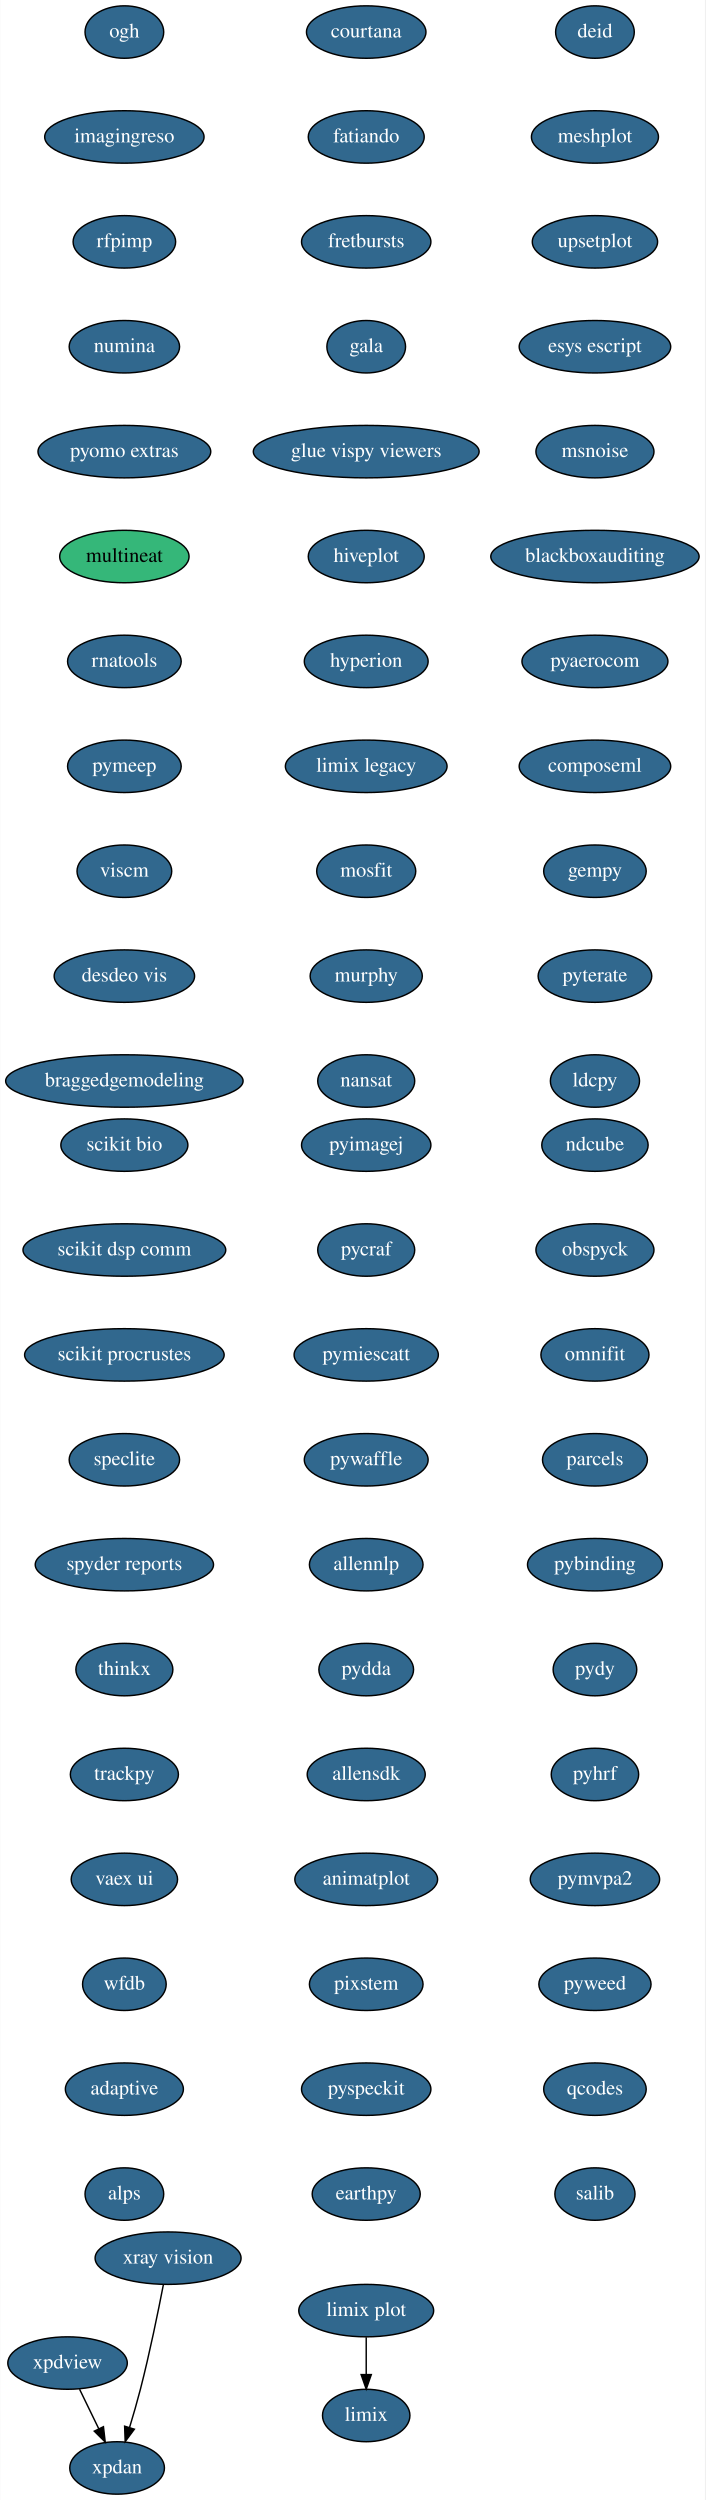
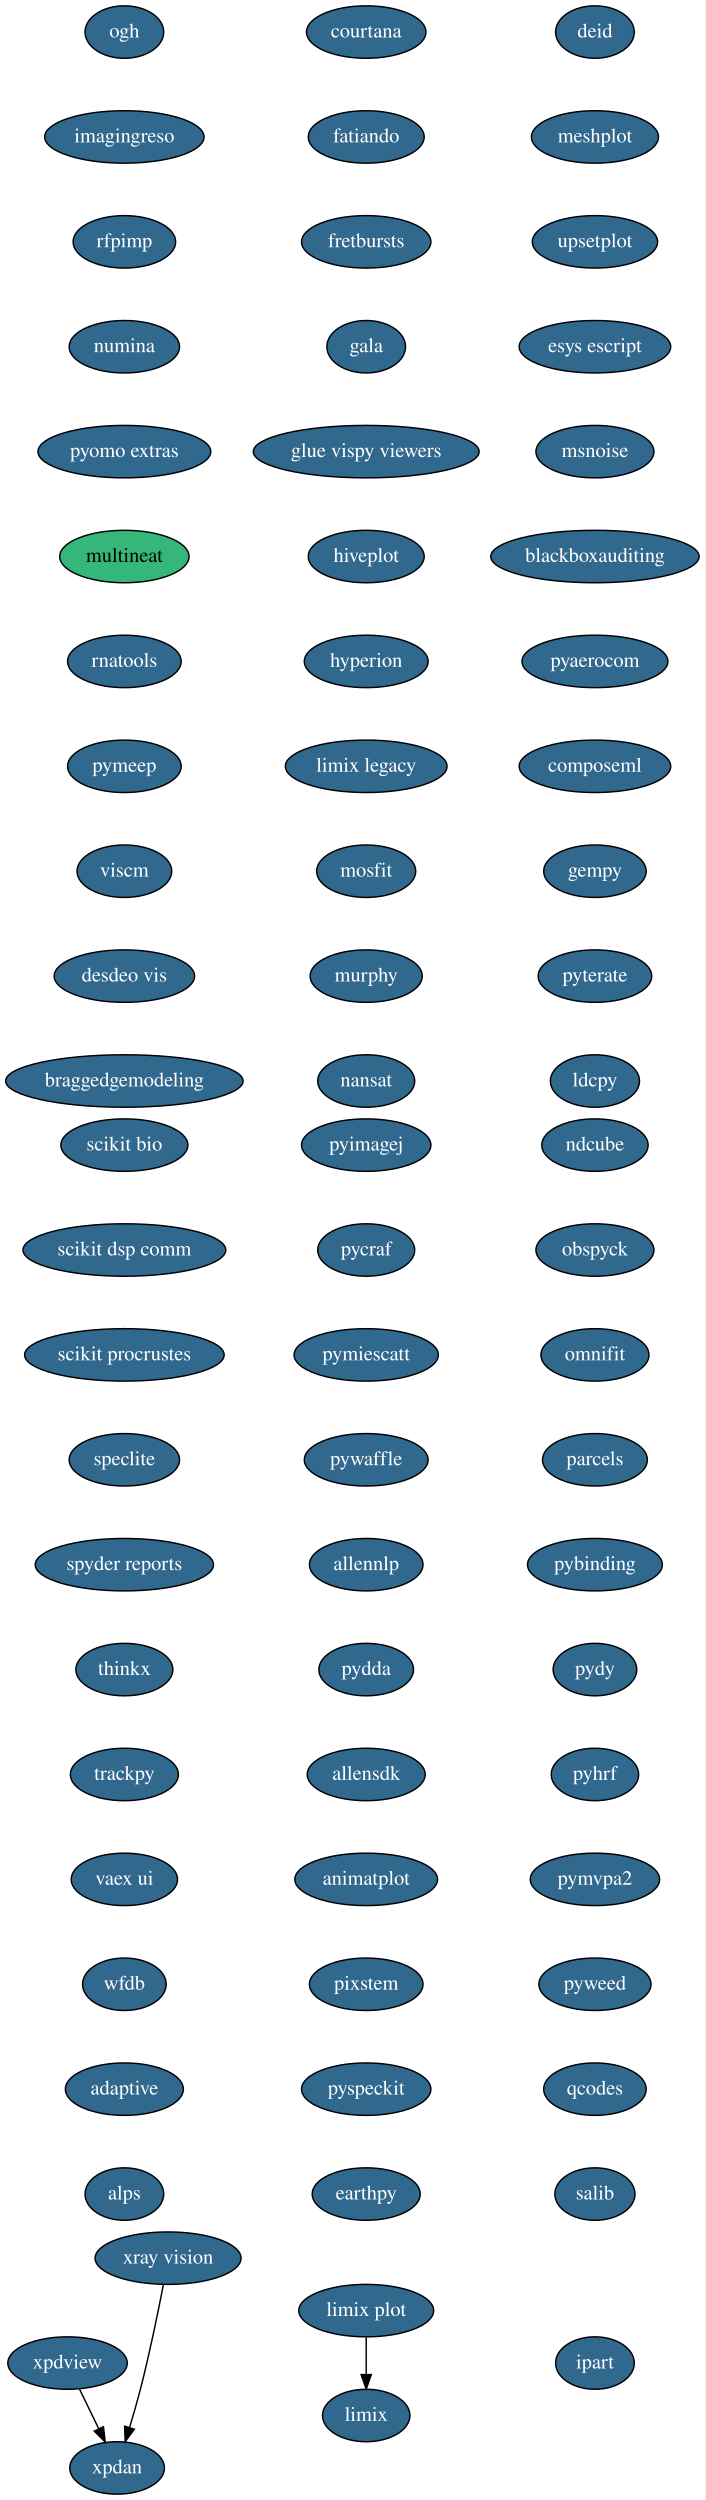
<svg xmlns="http://www.w3.org/2000/svg" xmlns:xlink="http://www.w3.org/1999/xlink" width="484pt" height="1716pt" viewBox="0.00 0.00 483.74 1716.00">
  <g id="graph0" class="graph" transform="scale(1 1) rotate(0) translate(4 1712)">
    <polygon fill="white" stroke="transparent" points="-4,4 -4,-1712 479.74,-1712 479.74,4 -4,4" />
    <g id="node1" class="node">
      <g id="a_node1">
        <a xlink:href="https://github.com/conda-forge/courtana-feedstock/pull/7" xlink:title="courtana">
          <ellipse fill="#31688e" stroke="black" cx="247.24" cy="-1690" rx="41" ry="18" />
          <text text-anchor="middle" x="247.24" y="-1686.3" font-family="Times,serif" font-size="14.00" fill="white">courtana</text>
        </a>
      </g>
    </g>
    <g id="node2" class="node">
      <g id="a_node2">
        <a xlink:href="https://github.com/conda-forge/fatiando-feedstock/pull/13" xlink:title="fatiando">
          <ellipse fill="#31688e" stroke="black" cx="247.24" cy="-1618" rx="39.79" ry="18" />
          <text text-anchor="middle" x="247.24" y="-1614.3" font-family="Times,serif" font-size="14.00" fill="white">fatiando</text>
        </a>
      </g>
    </g>
    <g id="node3" class="node">
      <g id="a_node3">
        <a xlink:href="https://github.com/conda-forge/fretbursts-feedstock/pull/19" xlink:title="fretbursts">
          <ellipse fill="#31688e" stroke="black" cx="247.24" cy="-1546" rx="44.39" ry="18" />
          <text text-anchor="middle" x="247.24" y="-1542.3" font-family="Times,serif" font-size="14.00" fill="white">fretbursts</text>
        </a>
      </g>
    </g>
    <g id="node4" class="node">
      <g id="a_node4">
        <a xlink:href="https://github.com/conda-forge/gala-feedstock/pull/7" xlink:title="gala">
          <ellipse fill="#31688e" stroke="black" cx="247.24" cy="-1474" rx="27" ry="18" />
          <text text-anchor="middle" x="247.24" y="-1470.3" font-family="Times,serif" font-size="14.00" fill="white">gala</text>
        </a>
      </g>
    </g>
    <g id="node5" class="node">
      <g id="a_node5">
        <a xlink:href="https://github.com/conda-forge/glue-vispy-viewers-feedstock/pull/32" xlink:title="glue vispy viewers">
          <ellipse fill="#31688e" stroke="black" cx="247.24" cy="-1402" rx="77.5" ry="18" />
          <text text-anchor="middle" x="247.24" y="-1398.3" font-family="Times,serif" font-size="14.00" fill="white">glue vispy viewers</text>
        </a>
      </g>
    </g>
    <g id="node6" class="node">
      <g id="a_node6">
        <a xlink:href="https://github.com/conda-forge/hiveplot-feedstock/pull/5" xlink:title="hiveplot">
          <ellipse fill="#31688e" stroke="black" cx="247.24" cy="-1330" rx="39.79" ry="18" />
          <text text-anchor="middle" x="247.24" y="-1326.3" font-family="Times,serif" font-size="14.00" fill="white">hiveplot</text>
        </a>
      </g>
    </g>
    <g id="node7" class="node">
      <g id="a_node7">
        <a xlink:href="https://github.com/conda-forge/hyperion-feedstock/pull/14" xlink:title="hyperion">
          <ellipse fill="#31688e" stroke="black" cx="247.24" cy="-1258" rx="42.49" ry="18" />
          <text text-anchor="middle" x="247.24" y="-1254.3" font-family="Times,serif" font-size="14.00" fill="white">hyperion</text>
        </a>
      </g>
    </g>
    <g id="node8" class="node">
      <g id="a_node8">
        <a xlink:href="https://github.com/conda-forge/limix-legacy-feedstock/pull/9" xlink:title="limix legacy">
          <ellipse fill="#31688e" stroke="black" cx="247.24" cy="-1186" rx="55.49" ry="18" />
          <text text-anchor="middle" x="247.24" y="-1182.3" font-family="Times,serif" font-size="14.00" fill="white">limix legacy</text>
        </a>
      </g>
    </g>
    <g id="node10" class="node">
      <g id="a_node10">
        <a xlink:href="https://github.com/conda-forge/mosfit-feedstock/pull/40" xlink:title="mosfit">
          <ellipse fill="#31688e" stroke="black" cx="247.24" cy="-1114" rx="34" ry="18" />
          <text text-anchor="middle" x="247.24" y="-1110.3" font-family="Times,serif" font-size="14.00" fill="white">mosfit</text>
        </a>
      </g>
    </g>
    <g id="node9" class="node">
      <g id="a_node9">
        <a xlink:href="https://github.com/conda-forge/limix-feedstock/pull/23" xlink:title="limix">
          <ellipse fill="#31688e" stroke="black" cx="247.24" cy="-54" rx="30" ry="18" />
          <text text-anchor="middle" x="247.24" y="-50.3" font-family="Times,serif" font-size="14.00" fill="white">limix</text>
        </a>
      </g>
    </g>
    <g id="node11" class="node">
      <g id="a_node11">
        <a xlink:href="https://github.com/conda-forge/murphy-feedstock/pull/3" xlink:title="murphy">
          <ellipse fill="#31688e" stroke="black" cx="247.24" cy="-1042" rx="38.5" ry="18" />
          <text text-anchor="middle" x="247.24" y="-1038.3" font-family="Times,serif" font-size="14.00" fill="white">murphy</text>
        </a>
      </g>
    </g>
    <g id="node12" class="node">
      <g id="a_node12">
        <a xlink:href="https://github.com/conda-forge/nansat-feedstock/pull/29" xlink:title="nansat">
          <ellipse fill="#31688e" stroke="black" cx="247.24" cy="-970" rx="33.29" ry="18" />
          <text text-anchor="middle" x="247.24" y="-966.3" font-family="Times,serif" font-size="14.00" fill="white">nansat</text>
        </a>
      </g>
    </g>
    <g id="node13" class="node">
      <g id="a_node13">
        <a xlink:href="https://github.com/conda-forge/ndcube-feedstock/pull/16" xlink:title="ndcube">
          <ellipse fill="#31688e" stroke="black" cx="404.24" cy="-926" rx="36.5" ry="18" />
          <text text-anchor="middle" x="404.24" y="-922.3" font-family="Times,serif" font-size="14.00" fill="white">ndcube</text>
        </a>
      </g>
    </g>
    <g id="node14" class="node">
      <g id="a_node14">
        <a xlink:href="https://github.com/conda-forge/obspyck-feedstock/pull/15" xlink:title="obspyck">
          <ellipse fill="#31688e" stroke="black" cx="404.24" cy="-854" rx="40.5" ry="18" />
          <text text-anchor="middle" x="404.24" y="-850.3" font-family="Times,serif" font-size="14.00" fill="white">obspyck</text>
        </a>
      </g>
    </g>
    <g id="node15" class="node">
      <g id="a_node15">
        <a xlink:href="https://github.com/conda-forge/omnifit-feedstock/pull/4" xlink:title="omnifit">
          <ellipse fill="#31688e" stroke="black" cx="404.24" cy="-782" rx="37.09" ry="18" />
          <text text-anchor="middle" x="404.24" y="-778.3" font-family="Times,serif" font-size="14.00" fill="white">omnifit</text>
        </a>
      </g>
    </g>
    <g id="node16" class="node">
      <g id="a_node16">
        <a xlink:href="https://github.com/conda-forge/parcels-feedstock/pull/59" xlink:title="parcels">
          <ellipse fill="#31688e" stroke="black" cx="404.24" cy="-710" rx="36" ry="18" />
          <text text-anchor="middle" x="404.24" y="-706.3" font-family="Times,serif" font-size="14.00" fill="white">parcels</text>
        </a>
      </g>
    </g>
    <g id="node17" class="node">
      <g id="a_node17">
        <a xlink:href="https://github.com/conda-forge/pybinding-feedstock/pull/11" xlink:title="pybinding">
          <ellipse fill="#31688e" stroke="black" cx="404.24" cy="-638" rx="46.29" ry="18" />
          <text text-anchor="middle" x="404.24" y="-634.3" font-family="Times,serif" font-size="14.00" fill="white">pybinding</text>
        </a>
      </g>
    </g>
    <g id="node18" class="node">
      <g id="a_node18">
        <a xlink:href="https://github.com/conda-forge/pydy-feedstock/pull/14" xlink:title="pydy">
          <ellipse fill="#31688e" stroke="black" cx="404.24" cy="-566" rx="28.7" ry="18" />
          <text text-anchor="middle" x="404.24" y="-562.3" font-family="Times,serif" font-size="14.00" fill="white">pydy</text>
        </a>
      </g>
    </g>
    <g id="node19" class="node">
      <g id="a_node19">
        <a xlink:href="https://github.com/conda-forge/pyhrf-feedstock/pull/6" xlink:title="pyhrf">
          <ellipse fill="#31688e" stroke="black" cx="404.24" cy="-494" rx="30" ry="18" />
          <text text-anchor="middle" x="404.24" y="-490.3" font-family="Times,serif" font-size="14.00" fill="white">pyhrf</text>
        </a>
      </g>
    </g>
    <g id="node20" class="node">
      <g id="a_node20">
        <a xlink:href="https://github.com/conda-forge/pymvpa2-feedstock/pull/10" xlink:title="pymvpa2">
          <ellipse fill="#31688e" stroke="black" cx="404.24" cy="-422" rx="44.39" ry="18" />
          <text text-anchor="middle" x="404.24" y="-418.3" font-family="Times,serif" font-size="14.00" fill="white">pymvpa2</text>
        </a>
      </g>
    </g>
    <g id="node21" class="node">
      <g id="a_node21">
        <a xlink:href="https://github.com/conda-forge/pyweed-feedstock/pull/16" xlink:title="pyweed">
          <ellipse fill="#31688e" stroke="black" cx="404.24" cy="-350" rx="38.5" ry="18" />
          <text text-anchor="middle" x="404.24" y="-346.3" font-family="Times,serif" font-size="14.00" fill="white">pyweed</text>
        </a>
      </g>
    </g>
    <g id="node22" class="node">
      <g id="a_node22">
        <a xlink:href="https://github.com/conda-forge/qcodes-feedstock/pull/22" xlink:title="qcodes">
          <ellipse fill="#31688e" stroke="black" cx="404.24" cy="-278" rx="35.19" ry="18" />
          <text text-anchor="middle" x="404.24" y="-274.3" font-family="Times,serif" font-size="14.00" fill="white">qcodes</text>
        </a>
      </g>
    </g>
    <g id="node23" class="node">
      <g id="a_node23">
        <a xlink:href="https://github.com/conda-forge/salib-feedstock/pull/16" xlink:title="salib">
          <ellipse fill="#31688e" stroke="black" cx="404.24" cy="-206" rx="27.5" ry="18" />
          <text text-anchor="middle" x="404.24" y="-202.3" font-family="Times,serif" font-size="14.00" fill="white">salib</text>
        </a>
      </g>
    </g>
    <g id="node24" class="node">
      <g id="a_node24">
        <a xlink:href="https://github.com/conda-forge/scikit-bio-feedstock/pull/25" xlink:title="scikit bio">
          <ellipse fill="#31688e" stroke="black" cx="81.24" cy="-926" rx="43.59" ry="18" />
          <text text-anchor="middle" x="81.24" y="-922.3" font-family="Times,serif" font-size="14.00" fill="white">scikit bio</text>
        </a>
      </g>
    </g>
    <g id="node25" class="node">
      <g id="a_node25">
        <a xlink:href="https://github.com/conda-forge/scikit-dsp-comm-feedstock/pull/3" xlink:title="scikit dsp comm">
          <ellipse fill="#31688e" stroke="black" cx="81.24" cy="-854" rx="69.59" ry="18" />
          <text text-anchor="middle" x="81.24" y="-850.3" font-family="Times,serif" font-size="14.00" fill="white">scikit dsp comm</text>
        </a>
      </g>
    </g>
    <g id="node26" class="node">
      <g id="a_node26">
        <a xlink:href="https://github.com/conda-forge/scikit-procrustes-feedstock/pull/5" xlink:title="scikit procrustes">
          <ellipse fill="#31688e" stroke="black" cx="81.24" cy="-782" rx="68.49" ry="18" />
          <text text-anchor="middle" x="81.24" y="-778.3" font-family="Times,serif" font-size="14.00" fill="white">scikit procrustes</text>
        </a>
      </g>
    </g>
    <g id="node27" class="node">
      <g id="a_node27">
        <a xlink:href="https://github.com/conda-forge/speclite-feedstock/pull/5" xlink:title="speclite">
          <ellipse fill="#31688e" stroke="black" cx="81.24" cy="-710" rx="37.89" ry="18" />
          <text text-anchor="middle" x="81.24" y="-706.3" font-family="Times,serif" font-size="14.00" fill="white">speclite</text>
        </a>
      </g>
    </g>
    <g id="node28" class="node">
      <g id="a_node28">
        <a xlink:href="https://github.com/conda-forge/spyder-reports-feedstock/pull/5" xlink:title="spyder reports">
          <ellipse fill="#31688e" stroke="black" cx="81.24" cy="-638" rx="61.19" ry="18" />
          <text text-anchor="middle" x="81.24" y="-634.3" font-family="Times,serif" font-size="14.00" fill="white">spyder reports</text>
        </a>
      </g>
    </g>
    <g id="node29" class="node">
      <g id="a_node29">
        <a xlink:href="https://github.com/conda-forge/thinkx-feedstock/pull/5" xlink:title="thinkx">
          <ellipse fill="#31688e" stroke="black" cx="81.24" cy="-566" rx="33.29" ry="18" />
          <text text-anchor="middle" x="81.24" y="-562.3" font-family="Times,serif" font-size="14.00" fill="white">thinkx</text>
        </a>
      </g>
    </g>
    <g id="node30" class="node">
      <g id="a_node30">
        <a xlink:href="https://github.com/conda-forge/trackpy-feedstock/pull/18" xlink:title="trackpy">
          <ellipse fill="#31688e" stroke="black" cx="81.24" cy="-494" rx="37.09" ry="18" />
          <text text-anchor="middle" x="81.24" y="-490.3" font-family="Times,serif" font-size="14.00" fill="white">trackpy</text>
        </a>
      </g>
    </g>
    <g id="node31" class="node">
      <g id="a_node31">
        <a xlink:href="https://github.com/conda-forge/vaex-ui-feedstock/pull/12" xlink:title="vaex ui">
          <ellipse fill="#31688e" stroke="black" cx="81.24" cy="-422" rx="36.5" ry="18" />
          <text text-anchor="middle" x="81.24" y="-418.3" font-family="Times,serif" font-size="14.00" fill="white">vaex ui</text>
        </a>
      </g>
    </g>
    <g id="node32" class="node">
      <g id="a_node32">
        <a xlink:href="https://github.com/conda-forge/wfdb-feedstock/pull/15" xlink:title="wfdb">
          <ellipse fill="#31688e" stroke="black" cx="81.24" cy="-350" rx="28.7" ry="18" />
          <text text-anchor="middle" x="81.24" y="-346.3" font-family="Times,serif" font-size="14.00" fill="white">wfdb</text>
        </a>
      </g>
    </g>
    <g id="node33" class="node">
      <g id="a_node33">
        <a xlink:href="https://github.com/conda-forge/adaptive-feedstock/pull/25" xlink:title="adaptive">
          <ellipse fill="#31688e" stroke="black" cx="81.24" cy="-278" rx="40.5" ry="18" />
          <text text-anchor="middle" x="81.24" y="-274.3" font-family="Times,serif" font-size="14.00" fill="white">adaptive</text>
        </a>
      </g>
    </g>
    <g id="node37" class="node">
      <g id="a_node37">
        <a xlink:href="https://github.com/conda-forge/alps-feedstock/pull/29" xlink:title="alps">
          <ellipse fill="#31688e" stroke="black" cx="81.24" cy="-206" rx="27" ry="18" />
          <text text-anchor="middle" x="81.24" y="-202.3" font-family="Times,serif" font-size="14.00" fill="white">alps</text>
        </a>
      </g>
    </g>
    <g id="node34" class="node">
      <g id="a_node34">
        <a xlink:href="https://github.com/conda-forge/xpdan-feedstock/pull/33" xlink:title="xpdan">
          <ellipse fill="#31688e" stroke="black" cx="76.24" cy="-18" rx="32.5" ry="18" />
          <text text-anchor="middle" x="76.24" y="-14.3" font-family="Times,serif" font-size="14.00" fill="white">xpdan</text>
        </a>
      </g>
    </g>
    <g id="node35" class="node">
      <g id="a_node35">
        <a xlink:href="https://github.com/conda-forge/xpdview-feedstock/pull/11" xlink:title="xpdview">
          <ellipse fill="#31688e" stroke="black" cx="42.24" cy="-90" rx="41" ry="18" />
          <text text-anchor="middle" x="42.24" y="-86.3" font-family="Times,serif" font-size="14.00" fill="white">xpdview</text>
        </a>
      </g>
    </g>
    <g id="edge30" class="edge">
      <path fill="none" stroke="black" d="M50.47,-72.05C54.44,-63.89 59.29,-53.91 63.7,-44.82" />
      <polygon fill="black" stroke="black" points="66.87,-46.31 68.09,-35.79 60.57,-43.25 66.87,-46.31" />
    </g>
    <g id="node36" class="node">
      <g id="a_node36">
        <a xlink:href="https://github.com/conda-forge/xray-vision-feedstock/pull/12" xlink:title="xray vision">
          <ellipse fill="#31688e" stroke="black" cx="111.24" cy="-162" rx="50.09" ry="18" />
          <text text-anchor="middle" x="111.24" y="-158.3" font-family="Times,serif" font-size="14.00" fill="white">xray vision</text>
        </a>
      </g>
    </g>
    <g id="edge31" class="edge">
      <path fill="none" stroke="black" d="M108.02,-143.84C104.53,-125.84 98.62,-96.79 92.24,-72 90.03,-63.4 87.33,-54.1 84.78,-45.73" />
      <polygon fill="black" stroke="black" points="88.1,-44.6 81.79,-36.08 81.41,-46.67 88.1,-44.6" />
    </g>
    <g id="node38" class="node">
      <g id="a_node38">
        <a xlink:href="https://github.com/conda-forge/ogh-feedstock/pull/9" xlink:title="ogh">
          <ellipse fill="#31688e" stroke="black" cx="81.24" cy="-1690" rx="27" ry="18" />
          <text text-anchor="middle" x="81.24" y="-1686.3" font-family="Times,serif" font-size="14.00" fill="white">ogh</text>
        </a>
      </g>
    </g>
    <g id="node39" class="node">
      <g id="a_node39">
        <a xlink:href="https://github.com/conda-forge/imagingreso-feedstock/pull/19" xlink:title="imagingreso">
          <ellipse fill="#31688e" stroke="black" cx="81.24" cy="-1618" rx="54.69" ry="18" />
          <text text-anchor="middle" x="81.24" y="-1614.3" font-family="Times,serif" font-size="14.00" fill="white">imagingreso</text>
        </a>
      </g>
    </g>
    <g id="node40" class="node">
      <g id="a_node40">
        <a xlink:href="https://github.com/conda-forge/rfpimp-feedstock/pull/9" xlink:title="rfpimp">
          <ellipse fill="#31688e" stroke="black" cx="81.24" cy="-1546" rx="35.19" ry="18" />
          <text text-anchor="middle" x="81.24" y="-1542.3" font-family="Times,serif" font-size="14.00" fill="white">rfpimp</text>
        </a>
      </g>
    </g>
    <g id="node41" class="node">
      <g id="a_node41">
        <a xlink:href="https://github.com/conda-forge/numina-feedstock/pull/19" xlink:title="numina">
          <ellipse fill="#31688e" stroke="black" cx="81.24" cy="-1474" rx="37.89" ry="18" />
          <text text-anchor="middle" x="81.24" y="-1470.3" font-family="Times,serif" font-size="14.00" fill="white">numina</text>
        </a>
      </g>
    </g>
    <g id="node42" class="node">
      <g id="a_node42">
        <a xlink:href="https://github.com/conda-forge/pyomo.extras-feedstock/pull/25" xlink:title="pyomo extras">
          <ellipse fill="#31688e" stroke="black" cx="81.24" cy="-1402" rx="59.29" ry="18" />
          <text text-anchor="middle" x="81.24" y="-1398.3" font-family="Times,serif" font-size="14.00" fill="white">pyomo extras</text>
        </a>
      </g>
    </g>
    <g id="node43" class="node">
      <g id="a_node43">
        <a xlink:href="https://github.com/conda-forge/multineat-feedstock" xlink:title="multineat">
          <ellipse fill="#35b779" stroke="black" cx="81.24" cy="-1330" rx="44.39" ry="18" />
          <text text-anchor="middle" x="81.24" y="-1326.3" font-family="Times,serif" font-size="14.00">multineat</text>
        </a>
      </g>
    </g>
    <g id="node44" class="node">
      <g id="a_node44">
        <a xlink:href="https://github.com/conda-forge/rnatools-feedstock/pull/3" xlink:title="rnatools">
          <ellipse fill="#31688e" stroke="black" cx="81.24" cy="-1258" rx="39" ry="18" />
          <text text-anchor="middle" x="81.24" y="-1254.3" font-family="Times,serif" font-size="14.00" fill="white">rnatools</text>
        </a>
      </g>
    </g>
    <g id="node45" class="node">
      <g id="a_node45">
        <a xlink:href="https://github.com/conda-forge/pymeep-feedstock/pull/28" xlink:title="pymeep">
          <ellipse fill="#31688e" stroke="black" cx="81.24" cy="-1186" rx="39" ry="18" />
          <text text-anchor="middle" x="81.24" y="-1182.3" font-family="Times,serif" font-size="14.00" fill="white">pymeep</text>
        </a>
      </g>
    </g>
    <g id="node46" class="node">
      <g id="a_node46">
        <a xlink:href="https://github.com/conda-forge/viscm-feedstock/pull/4" xlink:title="viscm">
          <ellipse fill="#31688e" stroke="black" cx="81.24" cy="-1114" rx="32.5" ry="18" />
          <text text-anchor="middle" x="81.24" y="-1110.3" font-family="Times,serif" font-size="14.00" fill="white">viscm</text>
        </a>
      </g>
    </g>
    <g id="node47" class="node">
      <g id="a_node47">
        <a xlink:href="https://github.com/conda-forge/desdeo-vis-feedstock/pull/5" xlink:title="desdeo vis">
          <ellipse fill="#31688e" stroke="black" cx="81.24" cy="-1042" rx="48.19" ry="18" />
          <text text-anchor="middle" x="81.24" y="-1038.3" font-family="Times,serif" font-size="14.00" fill="white">desdeo vis</text>
        </a>
      </g>
    </g>
    <g id="node48" class="node">
      <g id="a_node48">
        <a xlink:href="https://github.com/conda-forge/braggedgemodeling-feedstock/pull/3" xlink:title="braggedgemodeling">
          <ellipse fill="#31688e" stroke="black" cx="81.24" cy="-970" rx="81.49" ry="18" />
          <text text-anchor="middle" x="81.24" y="-966.3" font-family="Times,serif" font-size="14.00" fill="white">braggedgemodeling</text>
        </a>
      </g>
    </g>
    <g id="node49" class="node">
      <g id="a_node49">
        <a xlink:href="https://github.com/conda-forge/pyimagej-feedstock/pull/9" xlink:title="pyimagej">
          <ellipse fill="#31688e" stroke="black" cx="247.24" cy="-926" rx="44.39" ry="18" />
          <text text-anchor="middle" x="247.24" y="-922.3" font-family="Times,serif" font-size="14.00" fill="white">pyimagej</text>
        </a>
      </g>
    </g>
    <g id="node50" class="node">
      <g id="a_node50">
        <a xlink:href="https://github.com/conda-forge/pycraf-feedstock/pull/8" xlink:title="pycraf">
          <ellipse fill="#31688e" stroke="black" cx="247.24" cy="-854" rx="33.29" ry="18" />
          <text text-anchor="middle" x="247.24" y="-850.3" font-family="Times,serif" font-size="14.00" fill="white">pycraf</text>
        </a>
      </g>
    </g>
    <g id="node51" class="node">
      <g id="a_node51">
        <a xlink:href="https://github.com/conda-forge/pymiescatt-feedstock/pull/6" xlink:title="pymiescatt">
          <ellipse fill="#31688e" stroke="black" cx="247.24" cy="-782" rx="49.5" ry="18" />
          <text text-anchor="middle" x="247.24" y="-778.3" font-family="Times,serif" font-size="14.00" fill="white">pymiescatt</text>
        </a>
      </g>
    </g>
    <g id="node52" class="node">
      <g id="a_node52">
        <a xlink:href="https://github.com/conda-forge/pywaffle-feedstock/pull/6" xlink:title="pywaffle">
          <ellipse fill="#31688e" stroke="black" cx="247.24" cy="-710" rx="42.49" ry="18" />
          <text text-anchor="middle" x="247.24" y="-706.3" font-family="Times,serif" font-size="14.00" fill="white">pywaffle</text>
        </a>
      </g>
    </g>
    <g id="node53" class="node">
      <g id="a_node53">
        <a xlink:href="https://github.com/conda-forge/allennlp-feedstock/pull/8" xlink:title="allennlp">
          <ellipse fill="#31688e" stroke="black" cx="247.24" cy="-638" rx="39" ry="18" />
          <text text-anchor="middle" x="247.24" y="-634.3" font-family="Times,serif" font-size="14.00" fill="white">allennlp</text>
        </a>
      </g>
    </g>
    <g id="node54" class="node">
      <g id="a_node54">
        <a xlink:href="https://github.com/conda-forge/pydda-feedstock/pull/13" xlink:title="pydda">
          <ellipse fill="#31688e" stroke="black" cx="247.24" cy="-566" rx="32.5" ry="18" />
          <text text-anchor="middle" x="247.24" y="-562.3" font-family="Times,serif" font-size="14.00" fill="white">pydda</text>
        </a>
      </g>
    </g>
    <g id="node55" class="node">
      <g id="a_node55">
        <a xlink:href="https://github.com/conda-forge/allensdk-feedstock/pull/2" xlink:title="allensdk">
          <ellipse fill="#31688e" stroke="black" cx="247.24" cy="-494" rx="40.5" ry="18" />
          <text text-anchor="middle" x="247.24" y="-490.3" font-family="Times,serif" font-size="14.00" fill="white">allensdk</text>
        </a>
      </g>
    </g>
    <g id="node56" class="node">
      <g id="a_node56">
        <a xlink:href="https://github.com/conda-forge/animatplot-feedstock/pull/3" xlink:title="animatplot">
          <ellipse fill="#31688e" stroke="black" cx="247.24" cy="-422" rx="48.99" ry="18" />
          <text text-anchor="middle" x="247.24" y="-418.3" font-family="Times,serif" font-size="14.00" fill="white">animatplot</text>
        </a>
      </g>
    </g>
    <g id="node57" class="node">
      <g id="a_node57">
        <a xlink:href="https://github.com/conda-forge/pixstem-feedstock/pull/1" xlink:title="pixstem">
          <ellipse fill="#31688e" stroke="black" cx="247.24" cy="-350" rx="39" ry="18" />
          <text text-anchor="middle" x="247.24" y="-346.3" font-family="Times,serif" font-size="14.00" fill="white">pixstem</text>
        </a>
      </g>
    </g>
    <g id="node58" class="node">
      <g id="a_node58">
        <a xlink:href="https://github.com/conda-forge/pyspeckit-feedstock/pull/3" xlink:title="pyspeckit">
          <ellipse fill="#31688e" stroke="black" cx="247.24" cy="-278" rx="44.39" ry="18" />
          <text text-anchor="middle" x="247.24" y="-274.3" font-family="Times,serif" font-size="14.00" fill="white">pyspeckit</text>
        </a>
      </g>
    </g>
    <g id="node59" class="node">
      <g id="a_node59">
        <a xlink:href="https://github.com/conda-forge/earthpy-feedstock/pull/12" xlink:title="earthpy">
          <ellipse fill="#31688e" stroke="black" cx="247.24" cy="-206" rx="37.09" ry="18" />
          <text text-anchor="middle" x="247.24" y="-202.3" font-family="Times,serif" font-size="14.00" fill="white">earthpy</text>
        </a>
      </g>
    </g>
    <g id="node60" class="node">
      <g id="a_node60">
        <a xlink:href="https://github.com/conda-forge/limix-plot-feedstock/pull/1" xlink:title="limix plot">
          <ellipse fill="#31688e" stroke="black" cx="247.24" cy="-126" rx="46.29" ry="18" />
          <text text-anchor="middle" x="247.24" y="-122.3" font-family="Times,serif" font-size="14.00" fill="white">limix plot</text>
        </a>
      </g>
    </g>
    <g id="edge53" class="edge">
      <path fill="none" stroke="black" d="M247.24,-107.7C247.24,-99.98 247.24,-90.71 247.24,-82.11" />
      <polygon fill="black" stroke="black" points="250.74,-82.1 247.24,-72.1 243.74,-82.1 250.74,-82.1" />
    </g>
    <g id="node61" class="node">
      <g id="a_node61">
        <a xlink:href="https://github.com/conda-forge/deid-feedstock/pull/4" xlink:title="deid">
          <ellipse fill="#31688e" stroke="black" cx="404.24" cy="-1690" rx="27" ry="18" />
          <text text-anchor="middle" x="404.24" y="-1686.3" font-family="Times,serif" font-size="14.00" fill="white">deid</text>
        </a>
      </g>
    </g>
    <g id="node62" class="node">
      <g id="a_node62">
        <a xlink:href="https://github.com/conda-forge/meshplot-feedstock/pull/8" xlink:title="meshplot">
          <ellipse fill="#31688e" stroke="black" cx="404.24" cy="-1618" rx="43.59" ry="18" />
          <text text-anchor="middle" x="404.24" y="-1614.3" font-family="Times,serif" font-size="14.00" fill="white">meshplot</text>
        </a>
      </g>
    </g>
    <g id="node63" class="node">
      <g id="a_node63">
        <a xlink:href="https://github.com/conda-forge/upsetplot-feedstock/pull/3" xlink:title="upsetplot">
          <ellipse fill="#31688e" stroke="black" cx="404.24" cy="-1546" rx="43" ry="18" />
          <text text-anchor="middle" x="404.24" y="-1542.3" font-family="Times,serif" font-size="14.00" fill="white">upsetplot</text>
        </a>
      </g>
    </g>
    <g id="node64" class="node">
      <g id="a_node64">
        <a xlink:href="https://github.com/conda-forge/esys-escript-feedstock/pull/17" xlink:title="esys escript">
          <ellipse fill="#31688e" stroke="black" cx="404.24" cy="-1474" rx="52" ry="18" />
          <text text-anchor="middle" x="404.24" y="-1470.3" font-family="Times,serif" font-size="14.00" fill="white">esys escript</text>
        </a>
      </g>
    </g>
    <g id="node65" class="node">
      <g id="a_node65">
        <a xlink:href="https://github.com/conda-forge/msnoise-feedstock/pull/5" xlink:title="msnoise">
          <ellipse fill="#31688e" stroke="black" cx="404.24" cy="-1402" rx="40.5" ry="18" />
          <text text-anchor="middle" x="404.24" y="-1398.3" font-family="Times,serif" font-size="14.00" fill="white">msnoise</text>
        </a>
      </g>
    </g>
    <g id="node66" class="node">
      <g id="a_node66">
        <a xlink:href="https://github.com/conda-forge/blackboxauditing-feedstock/pull/2" xlink:title="blackboxauditing">
          <ellipse fill="#31688e" stroke="black" cx="404.24" cy="-1330" rx="71.5" ry="18" />
          <text text-anchor="middle" x="404.24" y="-1326.3" font-family="Times,serif" font-size="14.00" fill="white">blackboxauditing</text>
        </a>
      </g>
    </g>
    <g id="node67" class="node">
      <g id="a_node67">
        <a xlink:href="https://github.com/conda-forge/pyaerocom-feedstock/pull/5" xlink:title="pyaerocom">
          <ellipse fill="#31688e" stroke="black" cx="404.24" cy="-1258" rx="50.09" ry="18" />
          <text text-anchor="middle" x="404.24" y="-1254.3" font-family="Times,serif" font-size="14.00" fill="white">pyaerocom</text>
        </a>
      </g>
    </g>
    <g id="node68" class="node">
      <g id="a_node68">
        <a xlink:href="https://github.com/conda-forge/composeml-feedstock/pull/1" xlink:title="composeml">
          <ellipse fill="#31688e" stroke="black" cx="404.24" cy="-1186" rx="52" ry="18" />
          <text text-anchor="middle" x="404.24" y="-1182.3" font-family="Times,serif" font-size="14.00" fill="white">composeml</text>
        </a>
      </g>
    </g>
    <g id="node69" class="node">
      <g id="a_node69">
        <a xlink:href="https://github.com/conda-forge/gempy-feedstock/pull/1" xlink:title="gempy">
          <ellipse fill="#31688e" stroke="black" cx="404.24" cy="-1114" rx="35.19" ry="18" />
          <text text-anchor="middle" x="404.24" y="-1110.3" font-family="Times,serif" font-size="14.00" fill="white">gempy</text>
        </a>
      </g>
    </g>
    <g id="node70" class="node">
      <g id="a_node70">
        <a xlink:href="https://github.com/conda-forge/pyterate-feedstock/pull/1" xlink:title="pyterate">
          <ellipse fill="#31688e" stroke="black" cx="404.24" cy="-1042" rx="39" ry="18" />
          <text text-anchor="middle" x="404.24" y="-1038.3" font-family="Times,serif" font-size="14.00" fill="white">pyterate</text>
        </a>
      </g>
    </g>
    <g id="node71" class="node">
      <g id="a_node71">
        <a xlink:href="https://github.com/conda-forge/ldcpy-feedstock/pull/1" xlink:title="ldcpy">
          <ellipse fill="#31688e" stroke="black" cx="404.24" cy="-970" rx="30.59" ry="18" />
          <text text-anchor="middle" x="404.24" y="-966.3" font-family="Times,serif" font-size="14.00" fill="white">ldcpy</text>
        </a>
      </g>
    </g>
+     <g id="node72" class="node">
+       <g id="a_node72">
+         <a xlink:href="https://github.com/conda-forge/ipart-feedstock/pull/1" xlink:title="ipart">
+           <ellipse fill="#31688e" stroke="black" cx="404.24" cy="-90" rx="27" ry="18" />
+           <text text-anchor="middle" x="404.24" y="-86.3" font-family="Times,serif" font-size="14.00" fill="white">ipart</text>
+         </a>
+       </g>
+     </g>
  </g>
</svg>
